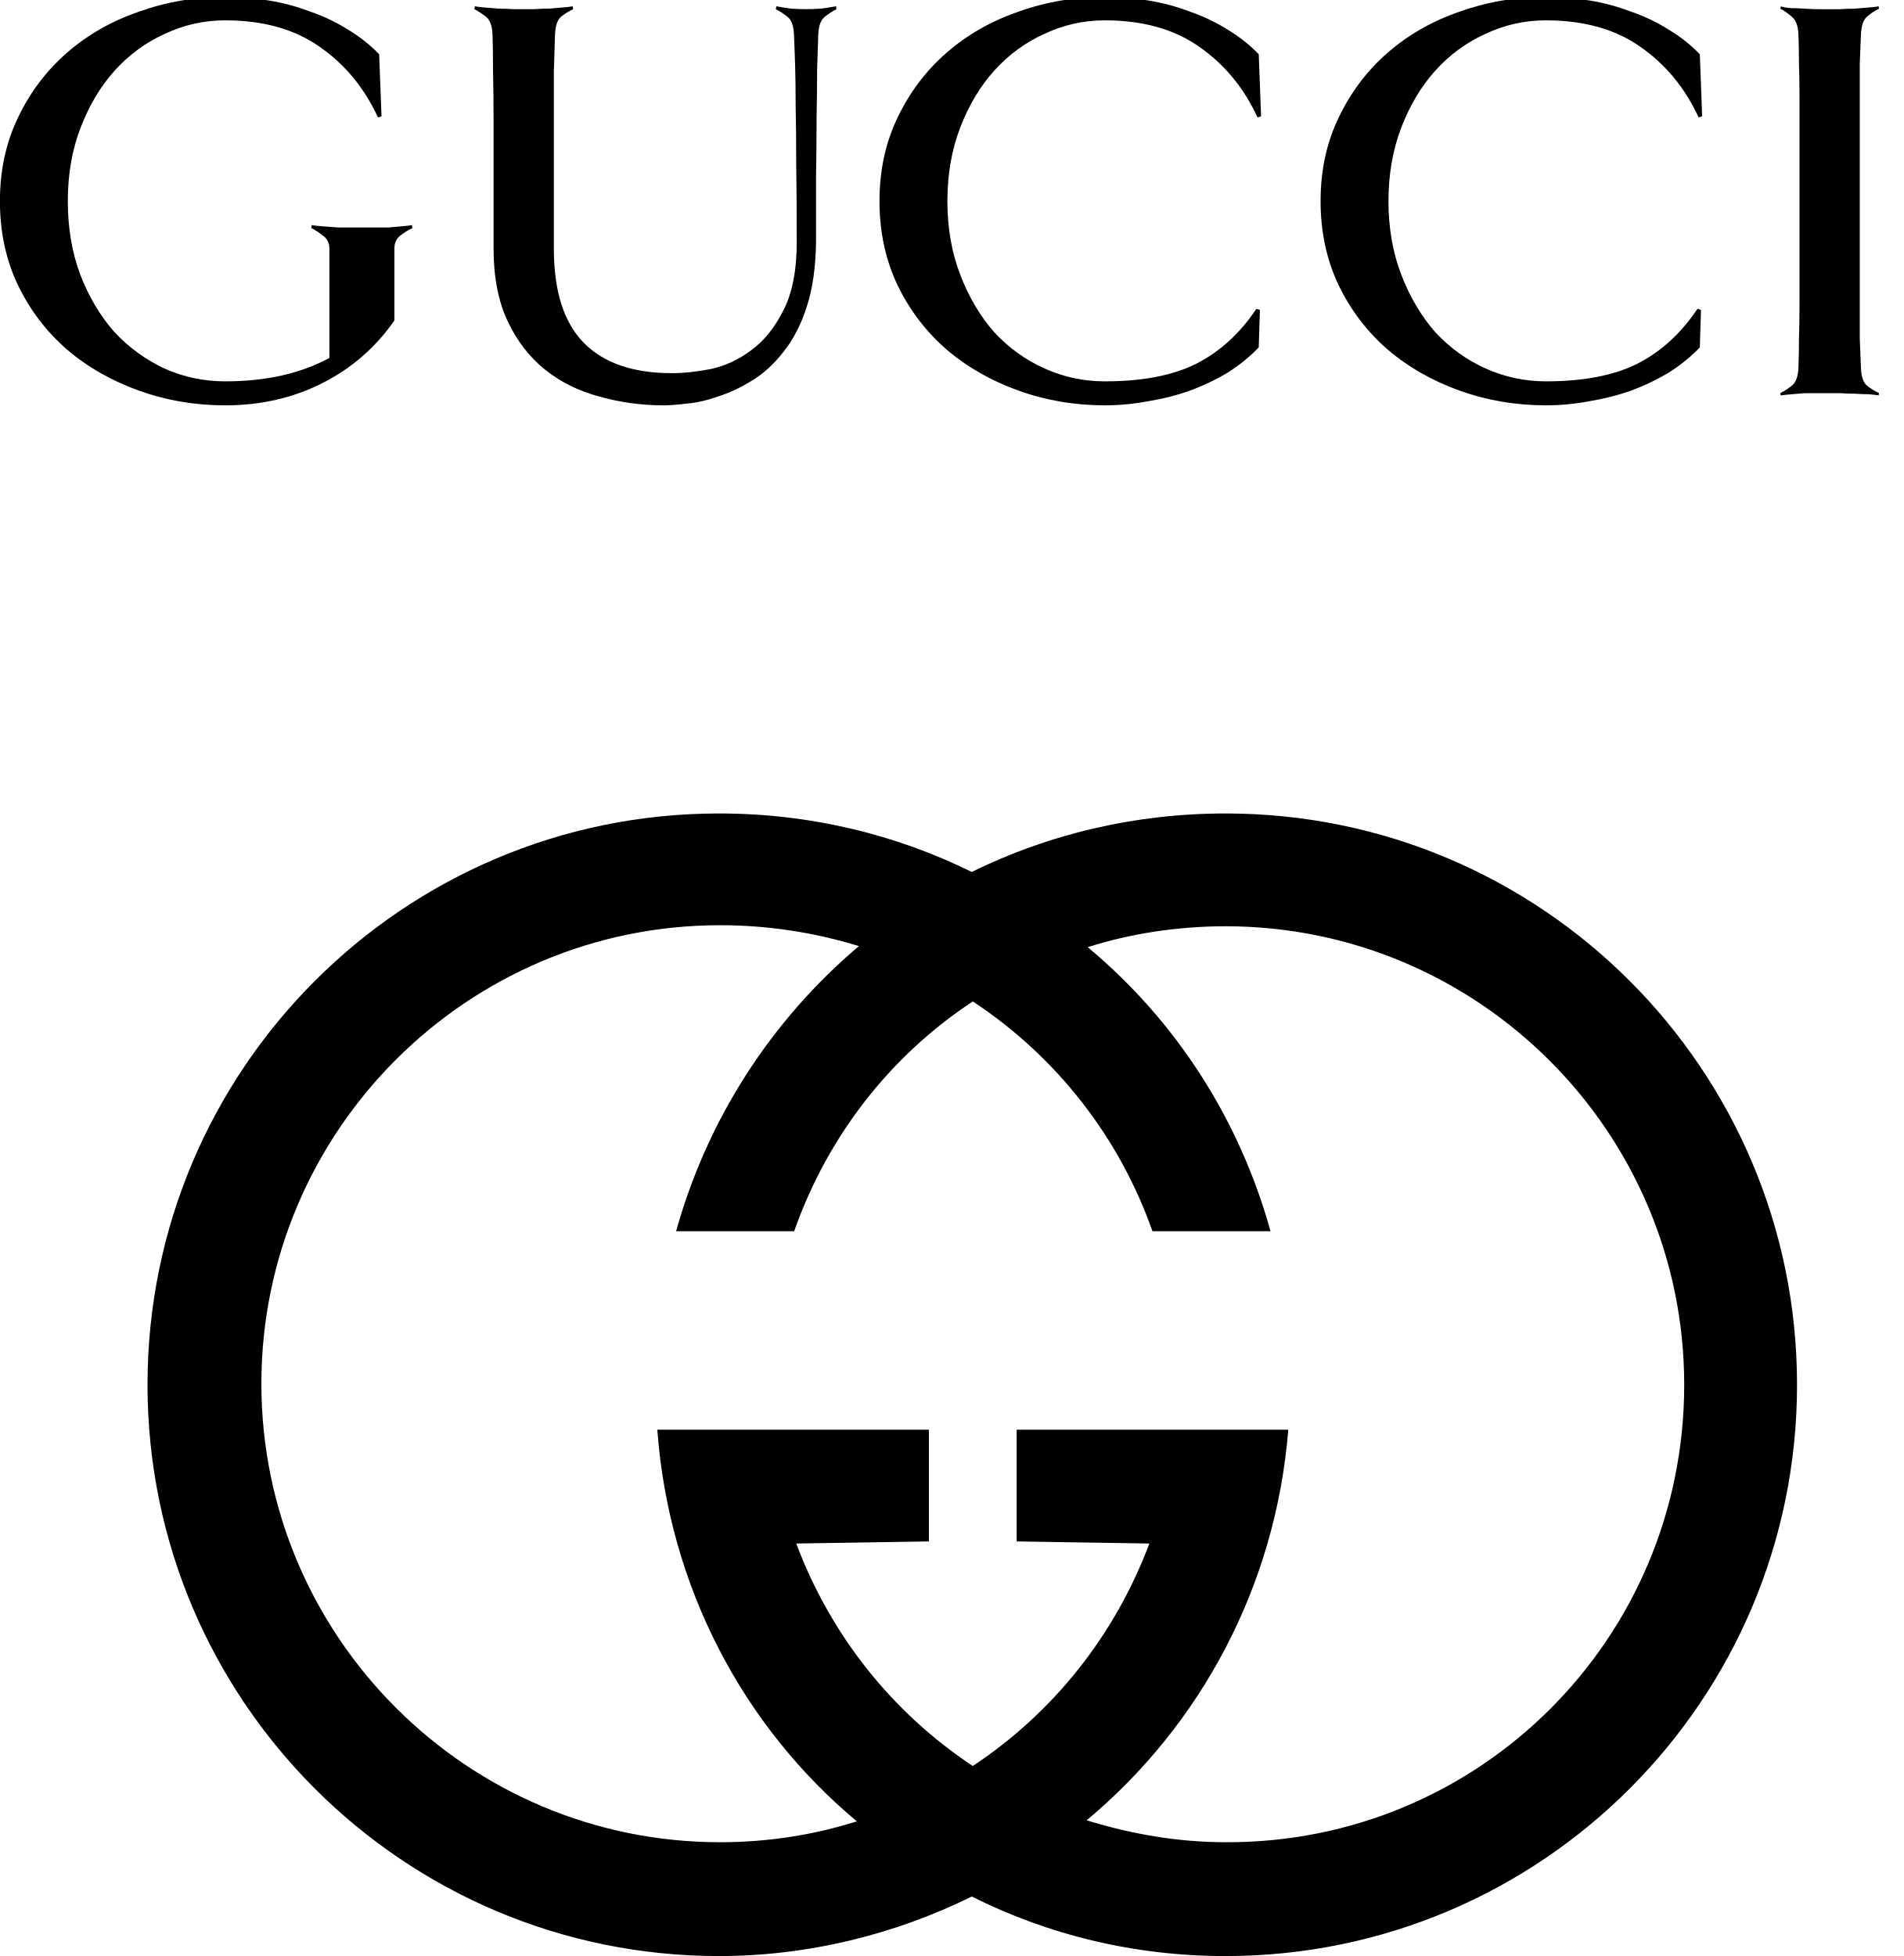
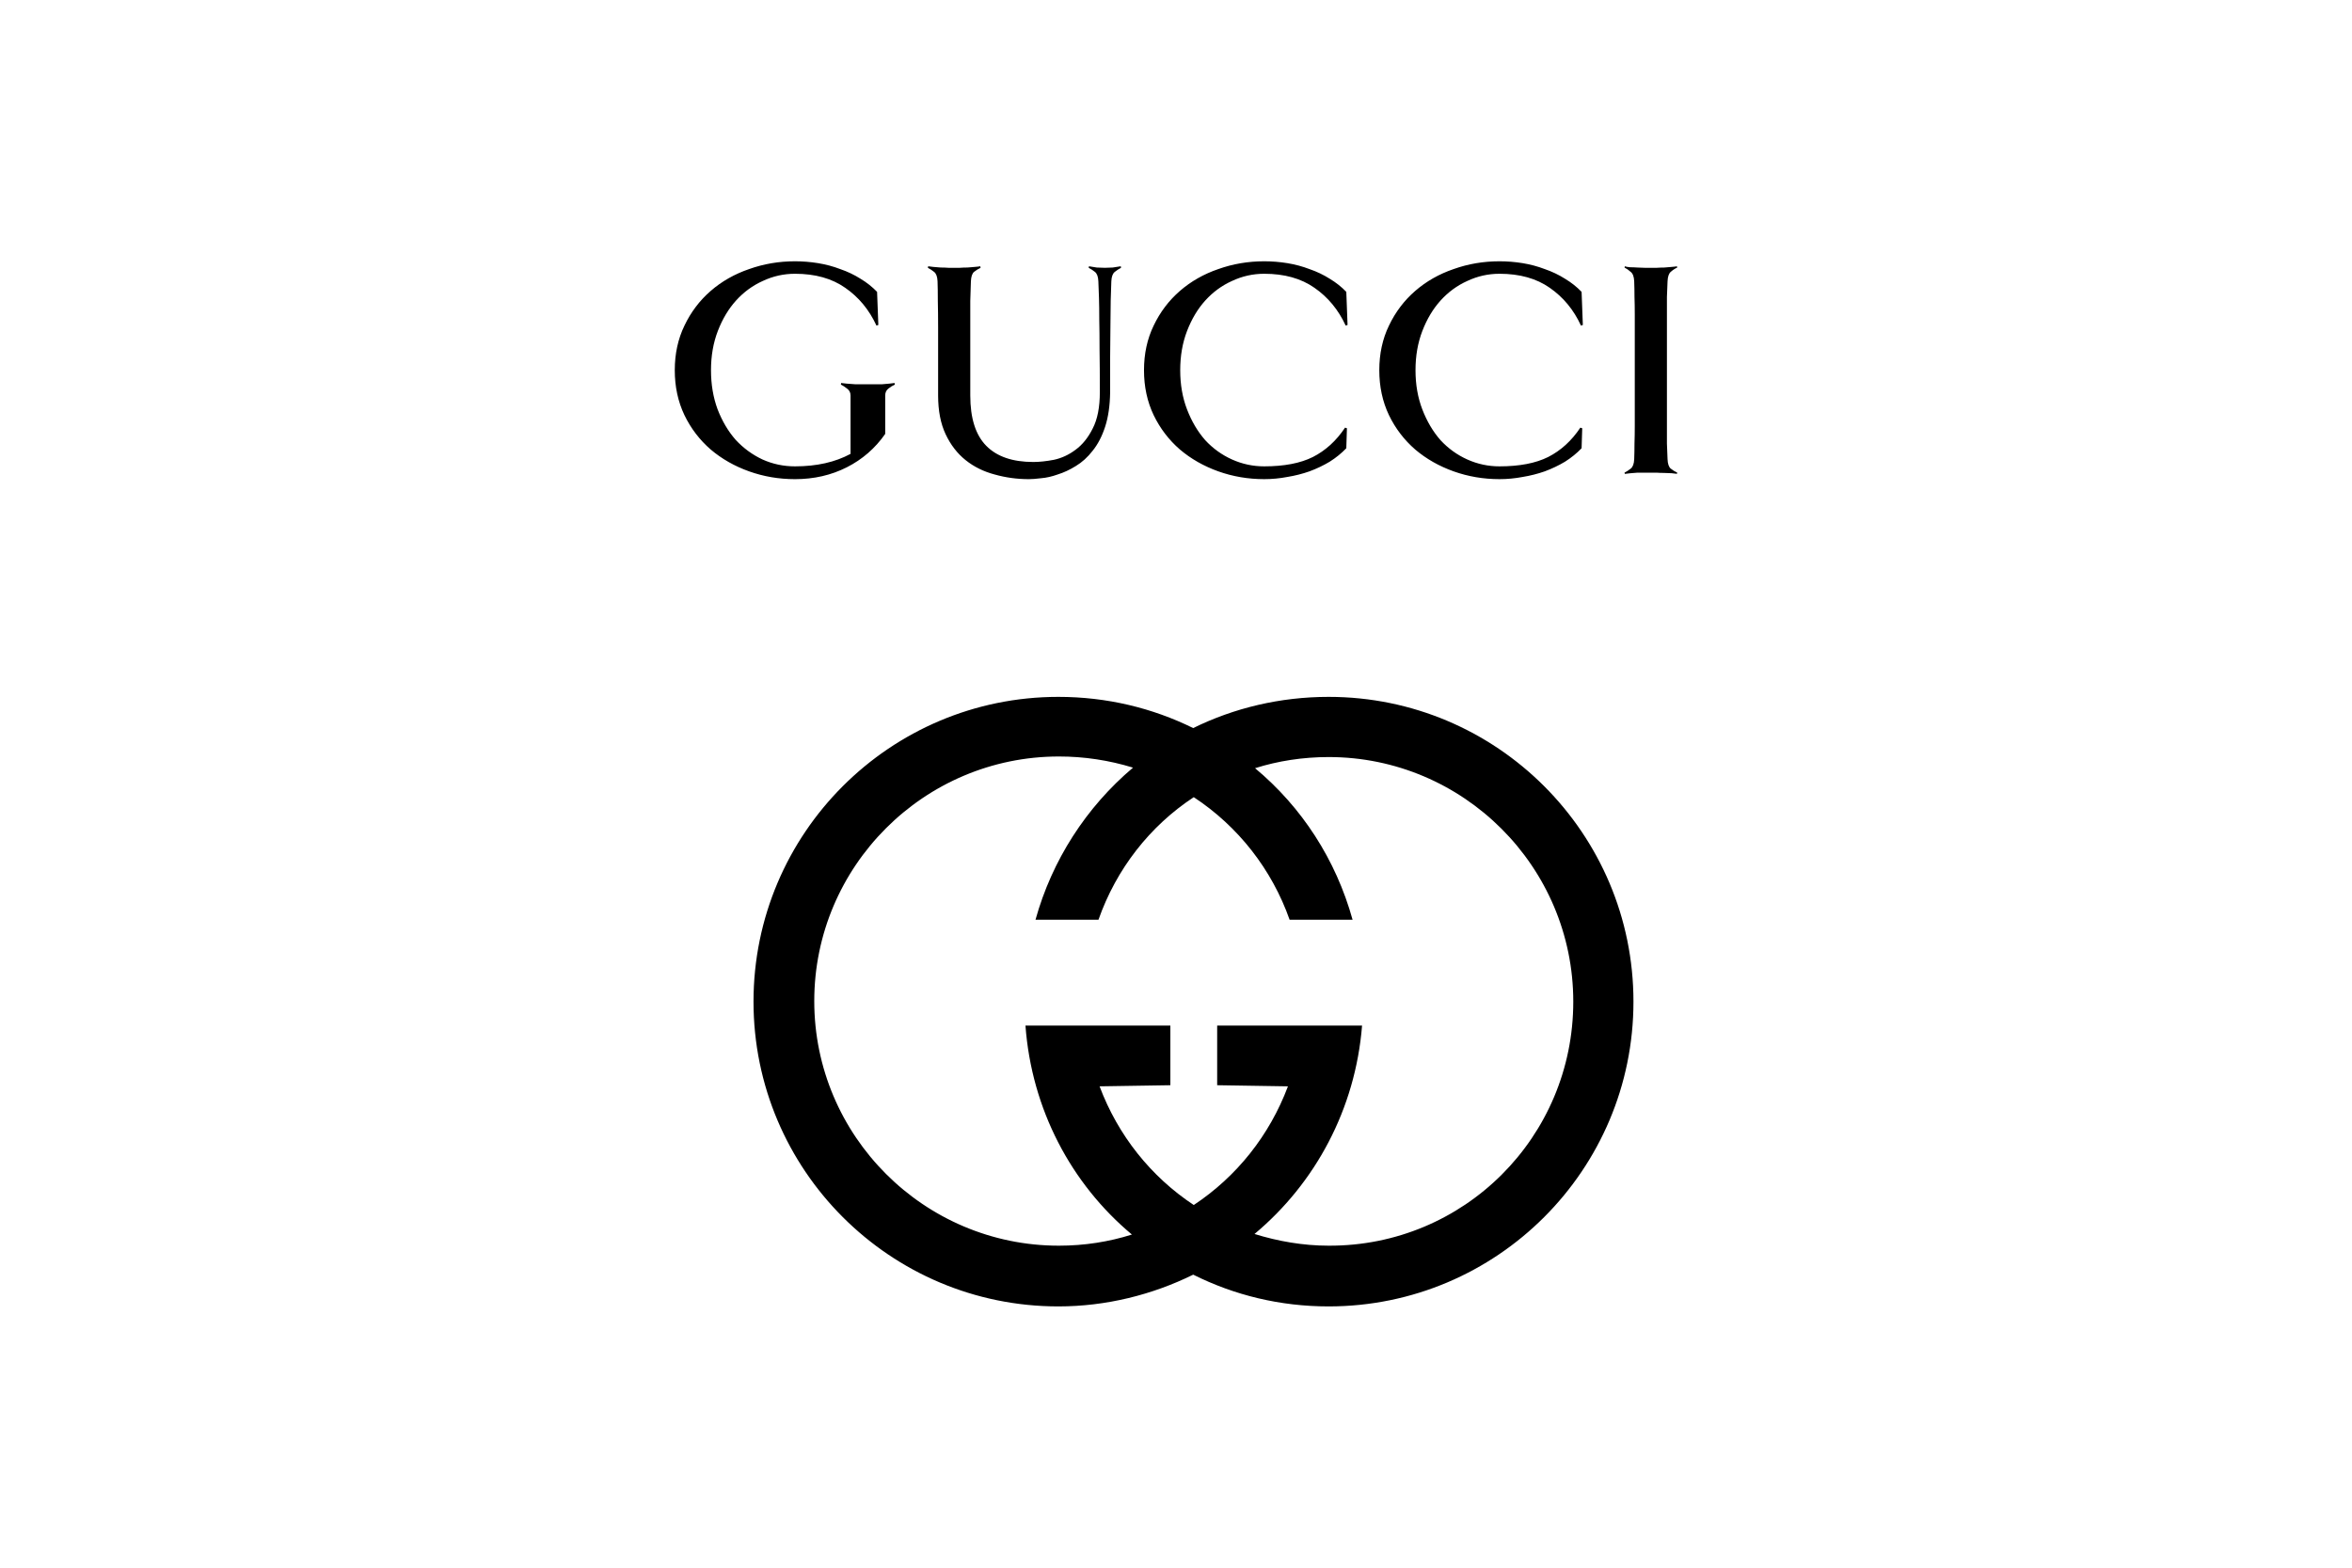
- <svg xmlns="http://www.w3.org/2000/svg" viewBox="0 0 123.72 127.152" id="svg8">
-   <g id="layer1" transform="translate(0 -169.848)">
-     <path d="M116.792 259.866c0 20.504-16.634 37.138-37.138 37.138-5.907 0-11.474-1.357-16.498-3.87-4.957 2.445-10.592 3.87-16.43 3.87-20.505 0-37.139-16.634-37.139-37.138 0-20.504 16.634-37.138 37.138-37.138 5.907 0 11.474 1.358 16.43 3.802 4.957-2.444 10.592-3.802 16.499-3.802 20.504 0 37.138 16.634 37.138 37.138zm-7.332 0c0-16.43-13.376-29.805-29.806-29.805-3.123 0-6.178.475-8.962 1.358 5.703 4.752 9.845 11.134 11.881 18.467h-7.672a29.686 29.686 0 0 0-11.677-14.937c-5.364 3.53-9.438 8.759-11.61 14.937h-7.672a37.368 37.368 0 0 1 11.881-18.535 30.604 30.604 0 0 0-9.03-1.358c-16.43 0-29.805 13.375-29.805 29.805s13.375 29.806 29.805 29.806c3.123 0 6.11-.475 8.894-1.358-7.4-6.178-12.22-15.276-12.967-25.46h17.652v7.264l-8.623.136c2.241 5.975 6.247 11 11.475 14.462 5.227-3.463 9.233-8.487 11.474-14.462l-8.623-.136v-7.264h17.653c-.815 10.184-5.703 19.214-13.104 25.392 2.852.883 5.907 1.426 9.03 1.426 16.498.068 29.806-13.24 29.806-29.738z" id="path855" clip-rule="evenodd" fill-rule="evenodd" stroke-width=".679" />
-     <path style="line-height:1000%;" d="M110.626 177.408l-.228.076q-1.331-2.891-3.804-4.603-2.434-1.711-6.123-1.711-2.054 0-3.918.875-1.864.836-3.271 2.396-1.37 1.521-2.206 3.69-.837 2.167-.837 4.792 0 2.624.837 4.792.837 2.168 2.206 3.728 1.407 1.521 3.27 2.358 1.865.837 3.919.837 3.651 0 5.933-1.141 2.32-1.18 3.918-3.576l.228.076-.076 2.434q-.875.913-2.016 1.636-1.14.685-2.472 1.18-1.293.455-2.7.684-1.408.266-2.815.266-2.929 0-5.591-.95-2.663-.952-4.679-2.663-2.016-1.75-3.195-4.184-1.179-2.472-1.179-5.477 0-3.005 1.18-5.44 1.178-2.472 3.194-4.221 2.016-1.75 4.679-2.663 2.662-.95 5.59-.95 1.408 0 2.816.227 1.407.229 2.7.723 1.331.457 2.472 1.18 1.141.684 2.016 1.597z" stroke-width="6.958" />
-     <path style="line-height:1000%;" d="M26.81 184.673q-.418.19-.798.494-.38.304-.38.837v4.679q-1.827 2.624-4.68 4.07-2.852 1.445-6.313 1.445-2.929 0-5.592-.951-2.662-.951-4.678-2.663-2.016-1.75-3.195-4.183-1.179-2.473-1.179-5.478 0-3.004 1.18-5.439 1.178-2.472 3.194-4.222 2.016-1.75 4.678-2.662 2.663-.951 5.592-.951 1.407 0 2.814.228 1.408.228 2.7.723 1.332.456 2.473 1.179 1.141.685 2.016 1.597l.153 4.032-.229.076q-1.33-2.89-3.803-4.602-2.435-1.712-6.124-1.712-2.054 0-3.918.875-1.863.837-3.27 2.396-1.37 1.522-2.207 3.69-.837 2.168-.837 4.792 0 2.586.8 4.754.836 2.169 2.205 3.728 1.408 1.521 3.271 2.396 1.864.837 3.956.837 3.956 0 6.77-1.521v-7.113q0-.532-.418-.837-.38-.304-.76-.495l.034-.19q.19.035.685.076.495.035 1.027.076h3.271q.457-.035.875-.076.418-.035.646-.076z" stroke-width="6.958" />
-     <path style="line-height:1000%;" d="M54.36 170.447q-.38.19-.76.495-.381.304-.419 1.141-.035.913-.076 2.32 0 1.37-.034 3.12 0 1.749-.035 3.803v4.26q-.035 2.472-.609 4.222-.57 1.75-1.521 2.928-.913 1.18-2.054 1.864-1.103.685-2.206 1.027-1.065.38-2.016.457-.951.114-1.484.114-2.168 0-4.184-.57-2.016-.533-3.537-1.75-1.521-1.218-2.434-3.157-.913-1.94-.913-4.717v-4.298-3.956q0-1.825-.035-3.27 0-1.484-.035-2.397-.034-.837-.418-1.14-.38-.305-.76-.496l.034-.19q.19.035.61.076.456.035.912.076.495 0 .95.035h1.37q.457-.035.951-.035.495-.035.913-.076.456-.035.646-.076l.035.19q-.418.19-.799.495-.342.304-.38 1.141-.035.913-.076 2.396v11.525q0 4.146 1.94 6.124 1.94 1.978 5.743 1.978 1.103 0 2.51-.267 1.408-.304 2.625-1.217 1.255-.913 2.092-2.586.875-1.674.875-4.45 0-3.005-.035-5.135 0-2.168-.035-3.69 0-1.56-.035-2.662-.034-1.103-.076-2.016-.034-.837-.418-1.141-.38-.304-.76-.495l.034-.19q.419.076.951.153.533.034.99.034.417 0 .95-.034.57-.076.989-.153z" stroke-width="6.958" />
-     <path style="line-height:1000%;" d="M81.96 177.408l-.228.076q-1.332-2.891-3.804-4.603-2.434-1.711-6.124-1.711-2.053 0-3.917.875-1.864.836-3.271 2.396-1.37 1.521-2.206 3.69-.837 2.167-.837 4.792 0 2.624.837 4.792.836 2.168 2.206 3.728 1.407 1.521 3.27 2.358 1.865.837 3.918.837 3.652 0 5.934-1.141 2.32-1.18 3.918-3.576l.228.076-.076 2.434q-.875.913-2.016 1.636-1.14.685-2.472 1.18-1.293.455-2.7.684-1.408.266-2.815.266-2.93 0-5.592-.95-2.662-.952-4.678-2.663-2.016-1.75-3.195-4.184-1.18-2.472-1.18-5.477 0-3.005 1.18-5.44 1.18-2.472 3.195-4.221 2.016-1.75 4.678-2.663 2.663-.95 5.592-.95 1.407 0 2.814.227 1.408.229 2.7.723 1.332.457 2.473 1.18 1.141.684 2.016 1.597z" stroke-width="6.958" />
-     <path style="line-height:1000%;" d="M122.09 195.55q-.19-.034-.646-.075-.418 0-.913-.035-.495 0-.951-.034H117.299q-.457.034-.914.075-.418.035-.646.076l-.035-.152q.38-.19.76-.495.381-.304.419-1.141.035-.913.035-1.902.035-.989.035-2.244v-2.853-3.841-3.842-2.89q0-1.256-.035-2.207 0-.989-.035-1.901-.035-.837-.418-1.141-.38-.343-.76-.533l.034-.152q.228.076.646.114.457 0 .913.035.495.035.951.035h1.331q.456-.035.95-.035.496-.035.914-.076.456-.035.646-.076l.035.153q-.418.19-.799.532-.342.304-.38 1.14-.035.914-.076 1.903V191.865q.035.988.076 1.901.034.837.38 1.141.38.304.799.495z" stroke-width="6.958" />
-   </g>
+ <svg xmlns="http://www.w3.org/2000/svg" height="800" width="1200" viewBox="-18.32 -31.839 158.769 191.032">
+   <path fill-rule="evenodd" clip-rule="evenodd" d="M116.797 90.217c0 20.504-16.634 37.138-37.138 37.138-5.907 0-11.474-1.357-16.498-3.87-4.957 2.445-10.592 3.87-16.43 3.87-20.505 0-37.139-16.634-37.139-37.138 0-20.504 16.634-37.138 37.138-37.138 5.907 0 11.474 1.358 16.43 3.802 4.957-2.444 10.592-3.802 16.499-3.802 20.504 0 37.138 16.634 37.138 37.138zm-7.332 0c0-16.43-13.376-29.805-29.806-29.805-3.123 0-6.178.475-8.962 1.358 5.703 4.752 9.845 11.134 11.881 18.467h-7.672A29.686 29.686 0 0063.229 65.3c-5.364 3.53-9.438 8.759-11.61 14.937h-7.672a37.368 37.368 0 0111.881-18.535 30.604 30.604 0 00-9.03-1.358c-16.43 0-29.805 13.375-29.805 29.805s13.375 29.806 29.805 29.806c3.123 0 6.11-.475 8.894-1.358-7.4-6.178-12.22-15.276-12.967-25.46h17.652v7.264l-8.623.136c2.241 5.975 6.247 11 11.475 14.462 5.227-3.463 9.233-8.487 11.474-14.462l-8.623-.136v-7.264h17.653c-.815 10.184-5.703 19.214-13.104 25.392 2.852.883 5.907 1.426 9.03 1.426 16.498.068 29.806-13.24 29.806-29.738z" />
+   <path d="M110.631 7.759l-.228.076q-1.331-2.891-3.804-4.603-2.434-1.711-6.123-1.711-2.054 0-3.918.875-1.864.836-3.271 2.396-1.37 1.521-2.206 3.69-.837 2.167-.837 4.792 0 2.624.837 4.792.837 2.168 2.206 3.728 1.407 1.521 3.27 2.358 1.865.837 3.919.837 3.651 0 5.933-1.141 2.32-1.18 3.918-3.576l.228.076-.076 2.434q-.875.913-2.016 1.636-1.14.685-2.472 1.18-1.293.455-2.7.684-1.408.266-2.815.266-2.929 0-5.591-.95-2.663-.952-4.679-2.663-2.016-1.75-3.195-4.184-1.179-2.472-1.179-5.477 0-3.005 1.18-5.44 1.178-2.472 3.194-4.221 2.016-1.75 4.679-2.663 2.662-.95 5.59-.95 1.408 0 2.816.227 1.407.229 2.7.723 1.331.457 2.472 1.18 1.141.684 2.016 1.597zm-83.816 7.265q-.418.19-.798.494-.38.304-.38.837v4.679q-1.827 2.624-4.68 4.07-2.852 1.445-6.313 1.445-2.929 0-5.592-.951-2.662-.951-4.678-2.663-2.016-1.75-3.195-4.183Q0 16.279 0 13.274q0-3.004 1.18-5.439 1.178-2.472 3.194-4.222Q6.39 1.863 9.052.951 11.715 0 14.644 0q1.407 0 2.814.228 1.408.228 2.7.723 1.332.456 2.473 1.179 1.141.685 2.016 1.597l.153 4.032-.229.076q-1.33-2.89-3.803-4.602-2.435-1.712-6.124-1.712-2.054 0-3.918.875-1.863.837-3.27 2.396-1.37 1.522-2.207 3.69-.837 2.168-.837 4.792 0 2.586.8 4.754.836 2.169 2.205 3.728 1.408 1.521 3.271 2.396 1.864.837 3.956.837 3.956 0 6.77-1.521v-7.113q0-.532-.418-.837-.38-.304-.76-.495l.034-.19q.19.035.685.076.495.035 1.027.076h3.271q.457-.035.875-.076.418-.035.646-.076zM54.365.798q-.38.19-.76.495-.381.304-.419 1.141-.035.913-.076 2.32 0 1.37-.034 3.12 0 1.749-.035 3.803v4.26q-.035 2.472-.609 4.222-.57 1.75-1.521 2.928-.913 1.18-2.054 1.864-1.103.685-2.206 1.027-1.065.38-2.016.457-.951.114-1.484.114-2.168 0-4.184-.57-2.016-.533-3.537-1.75-1.521-1.218-2.434-3.157-.913-1.94-.913-4.717V8.101q0-1.825-.035-3.27 0-1.484-.035-2.397-.034-.837-.418-1.14-.38-.305-.76-.496l.034-.19q.19.035.61.076.456.035.912.076.495 0 .95.035h1.37q.457-.035.951-.035.495-.035.913-.076.456-.035.646-.076l.035.19q-.418.19-.799.495-.342.304-.38 1.141-.035.913-.076 2.396v11.525q0 4.146 1.94 6.124 1.94 1.978 5.743 1.978 1.103 0 2.51-.267 1.408-.304 2.625-1.217 1.255-.913 2.092-2.586.875-1.674.875-4.45 0-3.005-.035-5.135 0-2.168-.035-3.69 0-1.56-.035-2.662-.034-1.103-.076-2.016-.034-.837-.418-1.141-.38-.304-.76-.495l.034-.19q.419.076.951.153.533.034.99.034.417 0 .95-.034.57-.076.989-.153zm27.6 6.961l-.228.076q-1.332-2.891-3.804-4.603-2.434-1.711-6.124-1.711-2.053 0-3.917.875-1.864.836-3.271 2.396-1.37 1.521-2.206 3.69-.837 2.167-.837 4.792 0 2.624.837 4.792.836 2.168 2.206 3.728 1.407 1.521 3.27 2.358 1.865.837 3.918.837 3.652 0 5.934-1.141 2.32-1.18 3.918-3.576l.228.076-.076 2.434q-.875.913-2.016 1.636-1.14.685-2.472 1.18-1.293.455-2.7.684-1.408.266-2.815.266-2.93 0-5.592-.95-2.662-.952-4.678-2.663-2.016-1.75-3.195-4.184-1.18-2.472-1.18-5.477 0-3.005 1.18-5.44 1.18-2.472 3.195-4.221 2.016-1.75 4.678-2.663Q68.881 0 71.81 0q1.407 0 2.814.227 1.408.229 2.7.723 1.332.457 2.473 1.18 1.141.684 2.016 1.597zm40.13 18.142q-.19-.034-.646-.075-.418 0-.913-.035-.495 0-.951-.034h-2.281q-.457.034-.914.075-.418.035-.646.076l-.035-.152q.38-.19.76-.495.381-.304.419-1.141.035-.913.035-1.902.035-.989.035-2.244V6.548q0-1.256-.035-2.207 0-.989-.035-1.901-.035-.837-.418-1.141-.38-.343-.76-.533l.034-.152q.228.076.646.114.457 0 .913.035.495.035.951.035h1.331q.456-.035.95-.035.496-.035.914-.076.456-.035.646-.076l.035.153q-.418.19-.799.532-.342.304-.38 1.14-.035.914-.076 1.903v17.877q.035.988.076 1.901.034.837.38 1.141.38.304.799.495z" style="line-height:1000%" />
</svg>
